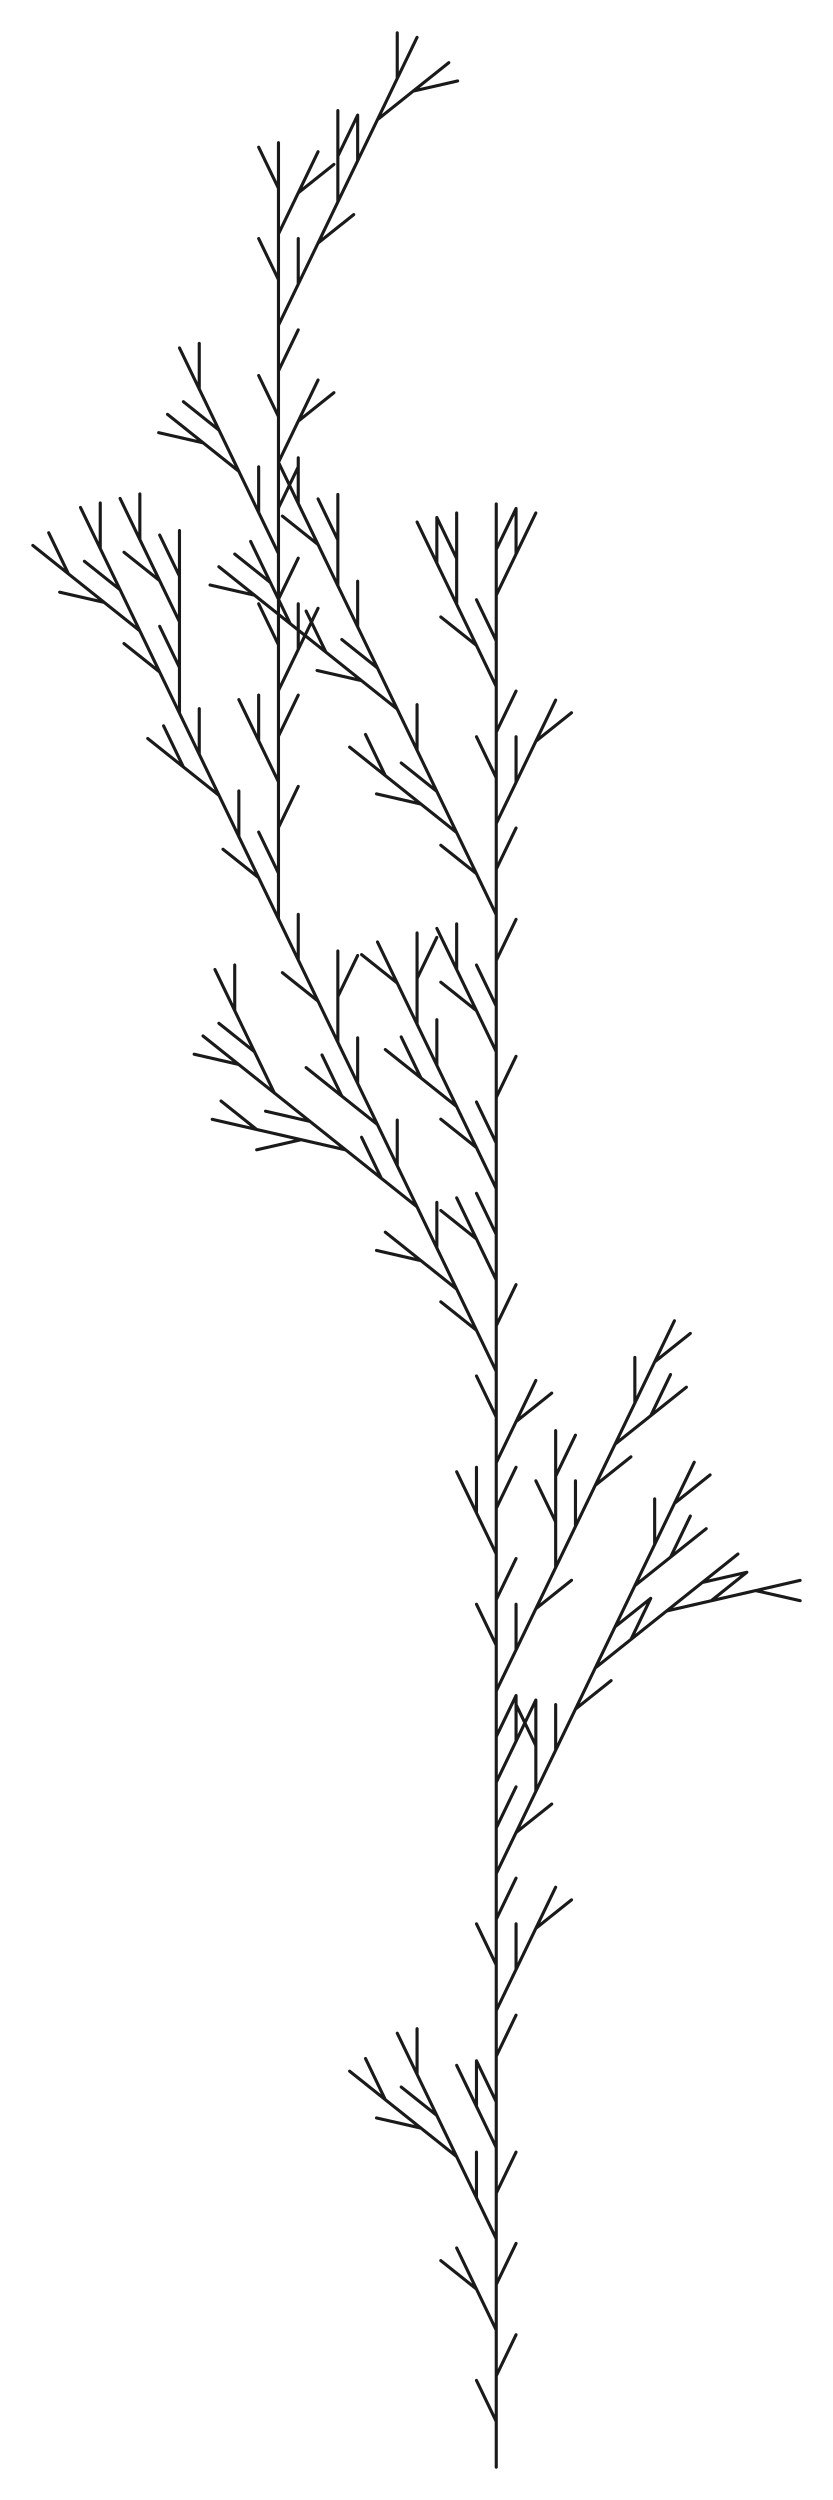
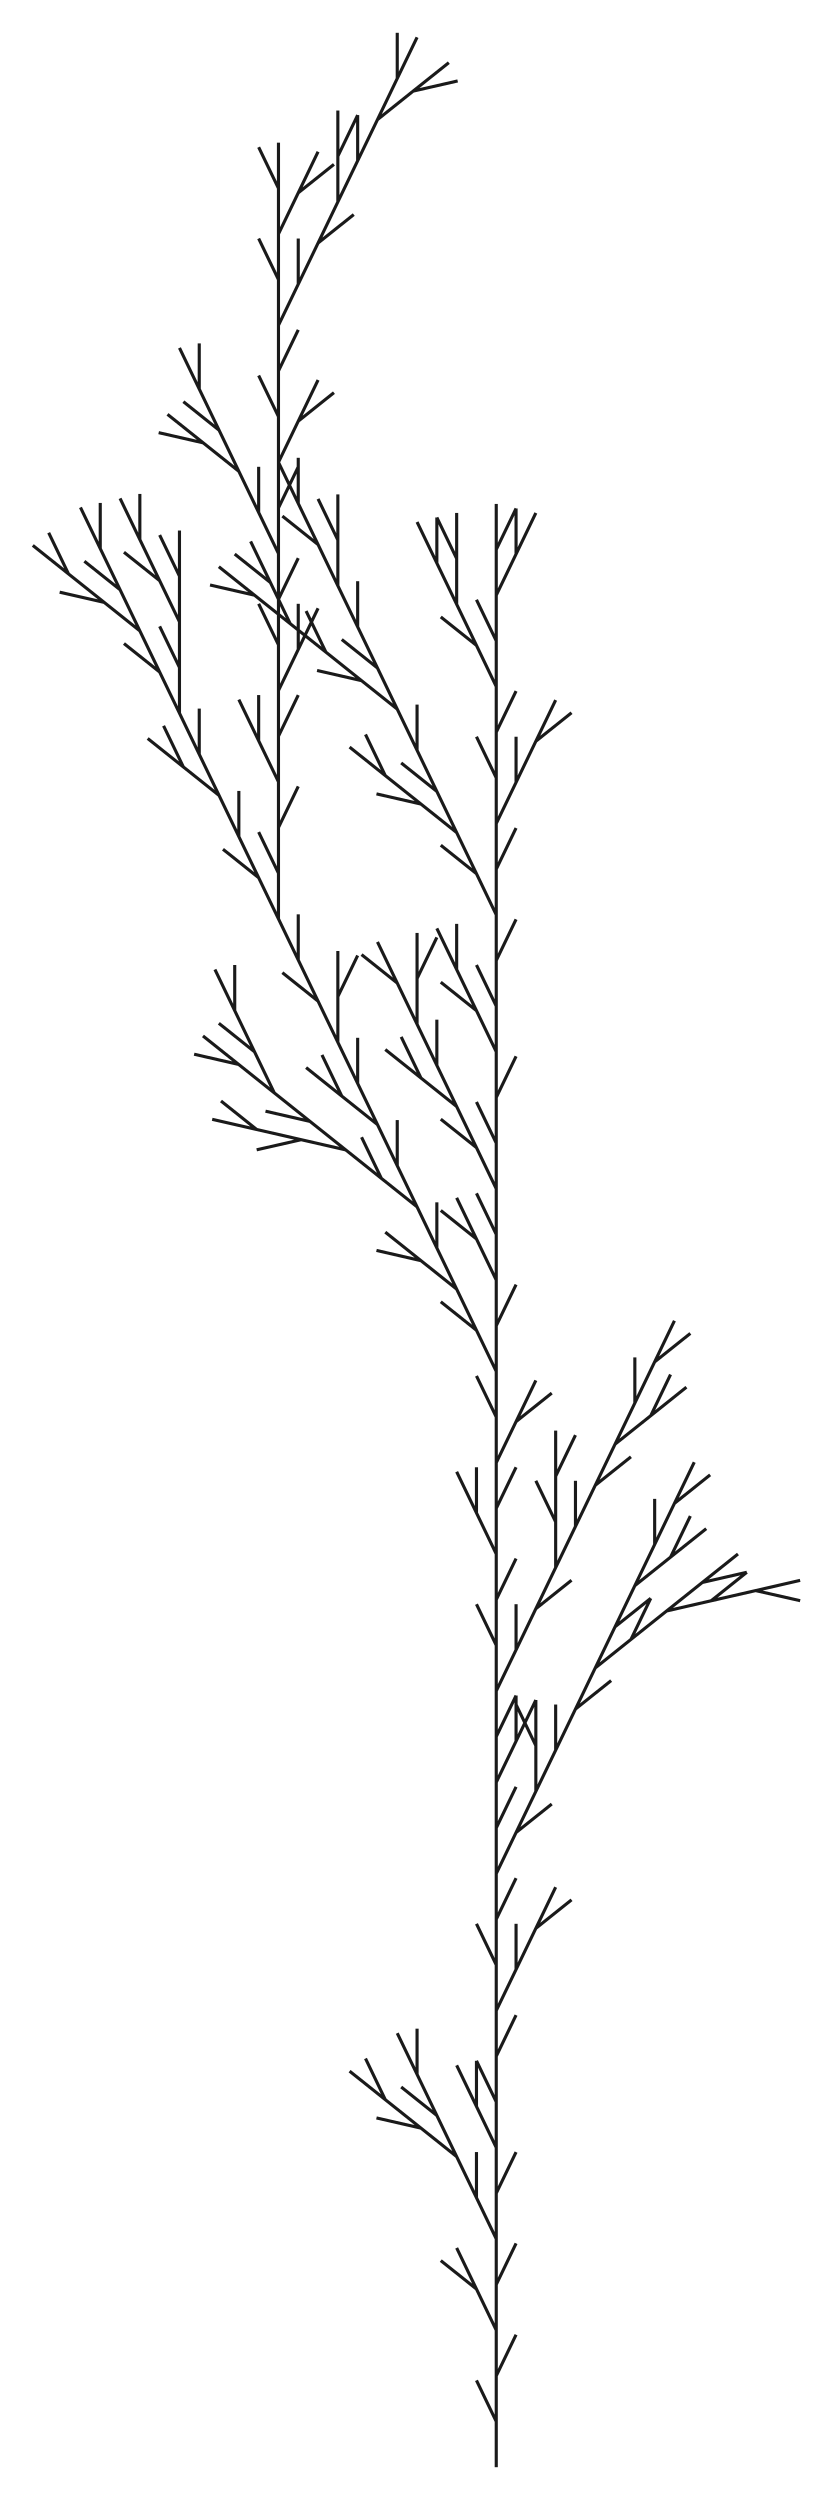
<svg xmlns="http://www.w3.org/2000/svg" width="266.55" height="800" viewBox="0 0 266.55 800">
  <rect width="100%" height="100%" fill="white" />
-   <path d="M158.8 789.5 L158.8 774.89 L152.47 761.72 M158.8 774.89 L158.8 760.28 L165.14 747.11 M158.8 760.28 L158.8 745.67 L152.47 732.5 L141.05 723.39 M152.47 732.5 L146.13 719.34 M158.8 745.67 L158.8 731.06 L165.14 717.89 M158.8 731.06 L158.8 716.45 L152.47 703.28 L152.47 688.67 M152.47 703.28 L146.13 690.12 L134.71 681 L120.47 677.74 M134.71 681 L123.29 671.89 L116.96 658.72 M123.29 671.89 L111.87 662.77 M146.13 690.12 L139.79 676.95 L128.38 667.84 M139.79 676.95 L133.46 663.79 L133.46 649.18 M133.46 663.79 L127.12 650.62 M158.8 716.45 L158.8 701.84 L165.14 688.67 M158.8 701.84 L158.8 687.23 L152.47 674.06 L152.47 659.45 M152.47 674.06 L146.13 660.9 M158.8 687.23 L158.8 672.62 L152.47 659.45 M158.8 672.62 L158.8 658.01 L165.14 644.84 M158.8 658.01 L158.8 643.4 L165.14 630.23 L165.14 615.62 M165.14 630.23 L171.47 617.07 L182.89 607.95 M171.47 617.07 L177.81 603.9 M158.8 643.4 L158.8 628.79 L152.47 615.62 M158.8 628.79 L158.8 614.18 L165.14 601.01 M158.8 614.18 L158.8 599.57 L165.14 586.4 L176.56 577.29 M165.14 586.4 L171.47 573.24 L171.47 558.62 L165.14 545.46 M171.47 558.62 L171.47 544.01 M171.47 573.24 L177.81 560.07 L177.81 545.46 M177.81 560.07 L184.15 546.9 L195.56 537.79 M184.15 546.9 L190.48 533.74 L201.9 524.62 L208.24 511.46 M201.9 524.62 L213.32 515.51 L227.56 512.25 L238.98 503.13 M227.56 512.25 L241.8 508.99 L256.05 512.22 M241.8 508.99 L256.04 505.72 M213.32 515.51 L224.74 506.39 L238.98 503.13 M224.74 506.39 L236.15 497.28 M190.48 533.74 L196.82 520.57 L208.24 511.46 M196.82 520.57 L203.15 507.41 L214.57 498.29 L220.91 485.13 M214.57 498.29 L225.99 489.18 M203.15 507.41 L209.49 494.24 L209.49 479.63 M209.49 494.24 L215.82 481.08 L227.24 471.96 M215.82 481.08 L222.16 467.91 M158.8 599.57 L158.8 584.95 L165.14 571.79 M158.8 584.95 L158.8 570.34 L165.14 557.18 L165.14 542.57 M165.14 557.18 L171.47 544.01 M158.8 570.34 L158.8 555.73 L165.14 542.57 M158.8 555.73 L158.8 541.12 L165.14 527.96 L165.14 513.35 M165.14 527.96 L171.47 514.79 L182.89 505.68 M171.47 514.79 L177.81 501.63 L177.81 487.02 L171.47 473.85 M177.81 487.02 L177.81 472.41 L184.15 459.24 M177.81 472.41 L177.81 457.8 M177.81 501.63 L184.15 488.46 L184.15 473.85 M184.15 488.46 L190.48 475.3 L201.9 466.18 M190.48 475.3 L196.82 462.13 L208.24 453.02 L214.57 439.85 M208.24 453.02 L219.65 443.9 M196.82 462.13 L203.15 448.97 L203.15 434.36 M203.15 448.97 L209.49 435.8 L220.91 426.69 M209.49 435.8 L215.82 422.64 M158.8 541.12 L158.8 526.51 L152.47 513.35 M158.8 526.51 L158.8 511.9 L165.14 498.74 M158.8 511.9 L158.8 497.29 L152.47 484.13 L152.47 469.52 M152.47 484.13 L146.13 470.96 M158.8 497.29 L158.8 482.68 L165.14 469.52 M158.8 482.68 L158.8 468.07 L165.14 454.91 L176.56 445.79 M165.14 454.91 L171.47 441.74 M158.8 468.07 L158.8 453.46 L152.47 440.3 M158.8 453.46 L158.8 438.85 L152.47 425.69 L141.05 416.57 M152.47 425.69 L146.13 412.52 L134.71 403.41 L120.47 400.14 M134.71 403.41 L123.29 394.29 M146.13 412.52 L139.79 399.36 L139.79 384.75 M139.79 399.36 L133.46 386.19 L122.04 377.08 L115.7 363.91 M122.04 377.08 L110.62 367.96 L96.38 364.7 L82.13 367.94 M96.38 364.7 L82.14 361.44 L70.72 352.32 M82.14 361.44 L67.9 358.18 M110.62 367.96 L99.2 358.85 L84.96 355.58 M99.2 358.85 L87.78 349.73 L81.45 336.57 L70.03 327.45 M81.45 336.57 L75.11 323.4 L75.11 308.79 M75.11 323.4 L68.78 310.24 M87.78 349.73 L76.37 340.62 L62.12 337.35 M76.37 340.62 L64.95 331.5 M133.46 386.19 L127.12 373.03 L127.12 358.42 M127.12 373.03 L120.79 359.86 L109.37 350.75 L103.03 337.58 M109.37 350.75 L97.95 341.63 M120.79 359.86 L114.45 346.7 L114.45 332.09 M114.45 346.7 L108.11 333.53 L108.11 318.92 L114.45 305.76 M108.11 318.92 L108.11 304.31 M108.11 333.53 L101.78 320.37 L90.36 311.25 M101.78 320.37 L95.44 307.2 L95.44 292.59 M95.44 307.2 L89.11 294.04 L89.11 279.43 L82.77 266.26 M89.11 279.43 L89.11 264.81 L95.44 251.65 M89.11 264.81 L89.11 250.2 L82.77 237.04 L82.77 222.43 M82.77 237.04 L76.43 223.87 M89.11 250.2 L89.11 235.59 L95.44 222.43 M89.11 235.59 L89.11 220.98 L95.44 207.82 L95.44 193.21 M95.44 207.82 L101.78 194.65 M89.11 220.98 L89.11 206.37 L82.77 193.21 M89.11 206.37 L89.11 191.76 L95.44 178.6 M89.11 191.76 L89.11 177.15 L82.77 163.99 L82.77 149.38 M82.77 163.99 L76.43 150.82 L65.02 141.71 L50.77 138.45 M65.02 141.71 L53.6 132.59 M76.43 150.82 L70.1 137.66 L58.68 128.54 M70.1 137.66 L63.76 124.49 L63.76 109.88 M63.76 124.49 L57.43 111.33 M89.11 177.15 L89.11 162.54 L95.44 149.38 M89.11 162.54 L89.11 147.93 L95.44 134.77 L106.86 125.65 M95.44 134.77 L101.78 121.6 M89.11 147.93 L89.11 133.32 L82.77 120.16 M89.11 133.32 L89.11 118.71 L95.44 105.55 M89.11 118.71 L89.11 104.1 L95.44 90.94 L95.44 76.33 M95.44 90.94 L101.78 77.77 L113.2 68.66 M101.78 77.77 L108.11 64.61 L108.11 50 L114.45 36.83 M108.11 50 L108.11 35.38 M108.11 64.61 L114.45 51.44 L114.45 36.83 M114.45 51.44 L120.79 38.28 L132.2 29.16 L146.45 25.9 M132.2 29.16 L143.62 20.05 M120.79 38.28 L127.12 25.11 L127.12 10.5 M127.12 25.11 L133.46 11.95 M89.11 104.1 L89.11 89.49 L82.77 76.33 M89.11 89.49 L89.11 74.88 L95.44 61.71 L106.86 52.6 M95.44 61.71 L101.78 48.55 M89.11 74.88 L89.11 60.27 L82.77 47.1 M89.11 60.27 L89.11 45.66 M89.11 294.04 L82.77 280.87 L71.35 271.76 M82.77 280.87 L76.43 267.71 L76.43 253.1 M76.43 267.71 L70.1 254.54 L58.68 245.43 L52.34 232.26 M58.68 245.43 L47.26 236.31 M70.1 254.54 L63.76 241.38 L63.76 226.76 M63.76 241.38 L57.43 228.21 L57.43 213.6 L51.09 200.43 M57.43 213.6 L57.43 198.99 L51.09 185.82 L39.67 176.71 M51.09 185.82 L44.75 172.66 L44.75 158.05 M44.75 172.66 L38.42 159.49 M57.43 198.99 L57.43 184.38 L51.09 171.21 M57.43 184.38 L57.43 169.77 M57.43 228.21 L51.09 215.05 L39.67 205.93 M51.09 215.05 L44.75 201.88 L33.34 192.76 L19.09 189.5 M33.34 192.76 L21.92 183.65 L15.58 170.48 M21.92 183.65 L10.5 174.53 M44.75 201.88 L38.42 188.71 L27 179.6 M38.42 188.71 L32.08 175.55 L32.08 160.94 M32.08 175.55 L25.75 162.38 M158.8 438.85 L158.8 424.24 L165.14 411.08 M158.8 424.24 L158.8 409.63 L152.47 396.47 L141.05 387.35 M152.47 396.47 L146.13 383.3 M158.8 409.63 L158.8 395.02 L152.47 381.86 M158.8 395.02 L158.8 380.41 L152.47 367.24 L141.05 358.13 M152.47 367.24 L146.13 354.08 L134.71 344.96 L128.38 331.8 M134.71 344.96 L123.29 335.85 M146.13 354.08 L139.79 340.91 L139.79 326.3 M139.79 340.91 L133.46 327.75 L133.46 313.14 L139.79 299.97 M133.46 313.14 L133.46 298.53 M133.46 327.75 L127.12 314.58 L115.7 305.47 M127.12 314.58 L120.79 301.42 M158.8 380.41 L158.8 365.8 L152.47 352.63 M158.8 365.8 L158.8 351.19 L165.14 338.02 M158.8 351.19 L158.8 336.58 L152.47 323.41 L141.05 314.3 M152.47 323.41 L146.13 310.25 L146.13 295.64 M146.13 310.25 L139.79 297.08 M158.8 336.58 L158.8 321.97 L152.47 308.8 M158.8 321.97 L158.8 307.36 L165.14 294.19 M158.8 307.36 L158.8 292.75 L152.47 279.58 L141.05 270.47 M152.47 279.58 L146.13 266.42 L134.71 257.3 L120.47 254.04 M134.71 257.3 L123.29 248.19 L116.96 235.02 M123.29 248.19 L111.87 239.07 M146.13 266.42 L139.79 253.25 L128.38 244.14 M139.79 253.25 L133.46 240.09 L133.46 225.48 M133.46 240.09 L127.12 226.92 L115.7 217.81 L101.46 214.55 M115.7 217.81 L104.29 208.69 L97.95 195.53 M104.29 208.69 L92.87 199.58 L86.53 186.41 L75.11 177.3 M86.53 186.41 L80.2 173.25 M92.87 199.58 L81.45 190.46 L67.21 187.2 M81.45 190.46 L70.03 181.35 M127.12 226.92 L120.79 213.76 L109.37 204.64 M120.79 213.76 L114.45 200.59 L114.45 185.98 M114.45 200.59 L108.11 187.43 L108.11 172.82 L101.78 159.65 M108.11 172.82 L108.11 158.21 M108.11 187.43 L101.78 174.26 L90.36 165.15 M101.78 174.26 L95.44 161.1 L95.44 146.49 M95.44 161.1 L89.11 147.93 M158.8 292.75 L158.8 278.14 L165.14 264.97 M158.8 278.14 L158.8 263.53 L165.14 250.36 L165.14 235.75 M165.14 250.36 L171.47 237.2 L182.89 228.08 M171.47 237.2 L177.81 224.03 M158.8 263.53 L158.8 248.92 L152.47 235.75 M158.8 248.92 L158.8 234.31 L165.14 221.14 M158.8 234.31 L158.8 219.7 L152.47 206.53 L141.05 197.42 M152.47 206.53 L146.13 193.37 L146.13 178.76 L139.79 165.59 M146.13 178.76 L146.13 164.14 M146.13 193.37 L139.79 180.2 L139.79 165.59 M139.79 180.2 L133.46 167.04 M158.8 219.7 L158.8 205.09 L152.47 191.92 M158.8 205.09 L158.8 190.48 L165.14 177.31 L165.14 162.7 M165.14 177.31 L171.47 164.14 M158.8 190.48 L158.8 175.86 L165.14 162.7 M158.8 175.86 L158.8 161.25" fill="none" stroke="#1a1a1a" stroke-width="1" stroke-linecap="round" stroke-linejoin="round" />
+   <path d="M158.8 789.5 L158.8 774.89 L152.47 761.72 M158.8 774.89 L158.8 760.28 L165.14 747.11 M158.8 760.28 L158.8 745.67 L152.47 732.5 L141.05 723.39 M152.47 732.5 L146.13 719.34 M158.8 745.67 L158.8 731.06 L165.14 717.89 M158.8 731.06 L158.8 716.45 L152.47 703.28 L152.47 688.67 M152.47 703.28 L146.13 690.12 L134.71 681 L120.47 677.74 M134.71 681 L123.29 671.89 L116.96 658.72 M123.29 671.89 L111.87 662.77 M146.13 690.12 L139.79 676.95 L128.38 667.84 M139.79 676.95 L133.46 663.79 L133.46 649.18 M133.46 663.79 L127.12 650.62 M158.8 716.45 L158.8 701.84 L165.14 688.67 M158.8 701.84 L158.8 687.23 L152.47 674.06 L152.47 659.45 M152.47 674.06 L146.13 660.9 M158.8 687.23 L158.8 672.62 L152.47 659.45 M158.8 672.62 L158.8 658.01 L165.14 644.84 M158.8 658.01 L158.8 643.4 L165.14 630.23 L165.14 615.62 M165.14 630.23 L171.47 617.07 L182.89 607.95 M171.47 617.07 L177.81 603.9 M158.8 643.4 L158.8 628.79 L152.47 615.62 M158.8 628.79 L158.8 614.18 L165.14 601.01 M158.8 614.18 L158.8 599.57 L165.14 586.4 L176.56 577.29 M165.14 586.4 L171.47 573.24 L171.47 558.62 L165.14 545.46 M171.47 558.62 L171.47 544.01 M171.47 573.24 L177.81 560.07 L177.81 545.46 M177.81 560.07 L184.15 546.9 L195.56 537.79 M184.15 546.9 L190.48 533.74 L201.9 524.62 L208.24 511.46 M201.9 524.62 L213.32 515.51 L227.56 512.25 L238.98 503.13 M227.56 512.25 L241.8 508.99 L256.05 512.22 M241.8 508.99 L256.04 505.72 M213.32 515.51 L224.74 506.39 L238.98 503.13 M224.74 506.39 L236.15 497.28 M190.48 533.74 L196.82 520.57 L208.24 511.46 M196.82 520.57 L203.15 507.41 L214.57 498.29 L220.91 485.13 M214.57 498.29 L225.99 489.18 M203.15 507.41 L209.49 494.24 L209.49 479.63 M209.49 494.24 L215.82 481.08 L227.24 471.96 M215.82 481.08 L222.16 467.91 M158.8 599.57 L158.8 584.95 L165.14 571.79 M158.8 584.95 L158.8 570.34 L165.14 557.18 L165.14 542.57 M165.14 557.18 L171.47 544.01 M158.8 570.34 L158.8 555.73 L165.14 542.57 M158.8 555.73 L158.8 541.12 L165.14 527.96 L165.14 513.35 M165.14 527.96 L171.47 514.79 L182.89 505.68 M171.47 514.79 L177.81 501.63 L177.81 487.02 L171.47 473.85 M177.81 487.02 L177.81 472.41 L184.15 459.24 M177.81 472.41 L177.81 457.8 M177.81 501.63 L184.15 488.46 L184.15 473.85 M184.15 488.46 L190.48 475.3 L201.9 466.18 M190.48 475.3 L196.82 462.13 L208.24 453.02 L214.57 439.85 M208.24 453.02 L219.65 443.9 M196.82 462.13 L203.15 448.97 L203.15 434.36 M203.15 448.97 L209.49 435.8 L220.91 426.69 M209.49 435.8 L215.82 422.64 M158.8 541.12 L158.8 526.51 L152.47 513.35 M158.8 526.51 L158.8 511.9 L165.14 498.74 M158.8 511.9 L158.8 497.29 L152.47 484.13 L152.47 469.52 M152.47 484.13 L146.13 470.96 M158.8 497.29 L158.8 482.68 L165.14 469.52 M158.8 482.68 L158.8 468.07 L165.14 454.91 L176.56 445.79 M165.14 454.91 L171.47 441.74 M158.8 468.07 L158.8 453.46 L152.47 440.3 M158.8 453.46 L158.8 438.85 L152.47 425.69 L141.05 416.57 M152.47 425.69 L146.13 412.52 L134.71 403.41 L120.47 400.14 M134.71 403.41 L123.29 394.29 M146.13 412.52 L139.79 399.36 L139.79 384.75 M139.79 399.36 L133.46 386.19 L122.04 377.08 L115.7 363.91 M122.04 377.08 L110.62 367.96 L96.38 364.7 L82.13 367.94 M96.38 364.7 L82.14 361.44 L70.72 352.32 M82.14 361.44 L67.9 358.18 M110.62 367.96 L99.2 358.85 L84.96 355.58 M99.2 358.85 L87.78 349.73 L81.45 336.57 L70.03 327.45 M81.45 336.57 L75.11 323.4 L75.11 308.79 M75.11 323.4 L68.78 310.24 M87.78 349.73 L76.37 340.62 L62.12 337.35 M76.37 340.62 L64.95 331.5 M133.46 386.19 L127.12 373.03 L127.12 358.42 M127.12 373.03 L120.79 359.86 L109.37 350.75 L103.03 337.58 M109.37 350.75 L97.95 341.63 M120.79 359.86 L114.45 346.7 L114.45 332.09 M114.45 346.7 L108.11 333.53 L108.11 318.92 L114.45 305.76 M108.11 318.92 L108.11 304.31 M108.11 333.53 L101.78 320.37 L90.36 311.25 M101.78 320.37 L95.44 307.2 L95.44 292.59 M95.44 307.2 L89.11 294.04 L89.11 279.43 L82.77 266.26 M89.11 279.43 L89.11 264.81 L95.44 251.65 M89.11 264.81 L89.11 250.2 L82.77 237.04 L82.77 222.43 M82.77 237.04 L76.43 223.87 M89.11 250.2 L89.11 235.59 L95.44 222.43 M89.11 235.59 L89.11 220.98 L95.44 207.82 L95.44 193.21 M95.44 207.82 L101.78 194.65 M89.11 220.98 L89.11 206.37 L82.77 193.21 M89.11 206.37 L89.11 191.76 L95.44 178.6 M89.11 191.76 L89.11 177.15 L82.77 163.99 L82.77 149.38 M82.77 163.99 L76.43 150.82 L65.02 141.71 L50.77 138.45 M65.02 141.71 L53.6 132.59 M76.43 150.82 L70.1 137.66 L58.68 128.54 M70.1 137.66 L63.76 124.49 L63.76 109.88 M63.76 124.49 L57.43 111.33 M89.11 177.15 L89.11 162.54 L95.44 149.38 M89.11 162.54 L89.11 147.93 L95.44 134.77 L106.86 125.65 M95.44 134.77 L101.78 121.6 M89.11 147.93 L89.11 133.32 L82.77 120.16 M89.11 133.32 L89.11 118.71 L95.44 105.55 M89.11 118.71 L89.11 104.1 L95.44 90.94 L95.44 76.33 M95.44 90.94 L101.78 77.77 L113.2 68.66 M101.78 77.77 L108.11 64.61 L108.11 50 L114.45 36.83 M108.11 50 L108.11 35.38 M108.11 64.61 L114.45 51.44 L114.45 36.83 M114.45 51.44 L120.79 38.28 L132.2 29.16 L146.45 25.9 M132.2 29.16 L143.62 20.05 M120.79 38.28 L127.12 25.11 L127.12 10.5 M127.12 25.11 L133.46 11.95 M89.11 104.1 L89.11 89.49 L82.77 76.33 M89.11 89.49 L89.11 74.88 L95.44 61.71 L106.86 52.6 M95.44 61.71 L101.78 48.55 M89.11 74.88 L89.11 60.27 L82.77 47.1 M89.11 60.27 L89.11 45.66 M89.11 294.04 L82.77 280.87 L71.35 271.76 M82.77 280.87 L76.43 267.71 L76.43 253.1 M76.43 267.71 L70.1 254.54 L58.68 245.43 L52.34 232.26 M58.68 245.43 L47.26 236.31 M70.1 254.54 L63.76 241.38 L63.76 226.76 M63.76 241.38 L57.43 228.21 L57.43 213.6 L51.09 200.43 M57.43 213.6 L57.43 198.99 L51.09 185.82 L39.67 176.71 M51.09 185.82 L44.75 172.66 L44.75 158.05 M44.75 172.66 L38.42 159.49 M57.43 198.99 L57.43 184.38 L51.09 171.21 M57.43 184.38 L57.43 169.77 M57.43 228.21 L51.09 215.05 L39.67 205.93 M51.09 215.05 L44.75 201.88 L33.34 192.76 L19.09 189.5 M33.34 192.76 L21.92 183.65 L15.58 170.48 M21.92 183.65 L10.5 174.53 M44.75 201.88 L38.42 188.71 L27 179.6 M38.42 188.71 L32.08 175.55 L32.08 160.94 M32.08 175.55 L25.75 162.38 M158.8 438.85 L158.8 424.24 L165.14 411.08 M158.8 424.24 L158.8 409.63 L152.47 396.47 L141.05 387.35 M152.47 396.47 L146.13 383.3 M158.8 409.63 L158.8 395.02 L152.47 381.86 M158.8 395.02 L158.8 380.41 L152.47 367.24 L141.05 358.13 M152.47 367.24 L146.13 354.08 L134.71 344.96 L128.38 331.8 M134.71 344.96 L123.29 335.85 M146.13 354.08 L139.79 340.91 L139.79 326.3 M139.79 340.91 L133.46 327.75 L133.46 313.14 L139.79 299.97 M133.46 313.14 L133.46 298.53 M133.46 327.75 L127.12 314.58 L115.7 305.47 M127.12 314.58 L120.79 301.42 M158.8 380.41 L158.8 365.8 L152.47 352.63 M158.8 365.8 L158.8 351.19 L165.14 338.02 M158.8 351.19 L158.8 336.58 L152.47 323.41 L141.05 314.3 M152.47 323.41 L146.13 310.25 L146.13 295.64 M146.13 310.25 L139.79 297.08 M158.8 336.58 L158.8 321.97 L152.47 308.8 M158.8 321.97 L158.8 307.36 L165.14 294.19 M158.8 307.36 L158.8 292.75 L152.47 279.58 L141.05 270.47 M152.47 279.58 L146.13 266.42 L134.71 257.3 L120.47 254.04 M134.71 257.3 L123.29 248.19 L116.96 235.02 M123.29 248.19 L111.87 239.07 M146.13 266.42 L139.79 253.25 L128.38 244.14 M139.79 253.25 L133.46 240.09 L133.46 225.48 M133.46 240.09 L127.12 226.92 L115.7 217.81 L101.46 214.55 M115.7 217.81 L104.29 208.69 L97.95 195.53 M104.29 208.69 L92.87 199.58 L86.53 186.41 L75.11 177.3 M86.53 186.41 L80.2 173.25 M92.87 199.58 L81.45 190.46 L67.21 187.2 M81.45 190.46 L70.03 181.35 M127.12 226.92 L120.79 213.76 L109.37 204.64 M120.79 213.76 L114.45 200.59 L114.45 185.98 M114.45 200.59 L108.11 187.43 L108.11 172.82 L101.78 159.65 M108.11 172.82 L108.11 158.21 M108.11 187.43 L101.78 174.26 L90.36 165.15 M101.78 174.26 L95.44 161.1 L95.44 146.49 M95.44 161.1 L89.11 147.93 M158.8 292.75 L158.8 278.14 L165.14 264.97 M158.8 278.14 L158.8 263.53 L165.14 250.36 L165.14 235.75 M165.14 250.36 L171.47 237.2 L182.89 228.08 M171.47 237.2 L177.81 224.03 M158.8 263.53 L158.8 248.92 L152.47 235.75 M158.8 248.92 L158.8 234.31 L165.14 221.14 M158.8 234.31 L158.8 219.7 L152.47 206.53 L141.05 197.42 M152.47 206.53 L146.13 193.37 L146.13 178.76 L139.79 165.59 M146.13 178.76 L146.13 164.14 M146.13 193.37 L139.79 180.2 L139.79 165.59 M139.79 180.2 L133.46 167.04 M158.8 219.7 L158.8 205.09 L152.47 191.92 M158.8 205.09 L158.8 190.48 L165.14 177.31 L165.14 162.7 M165.14 177.31 L171.47 164.14 M158.8 190.48 L158.8 175.86 L165.14 162.7 M158.8 175.86 L158.8 161.25" fill="none" stroke="#1a1a1a" stroke-width="1" stroke-linecap="butt" stroke-linejoin="round" />
</svg>
